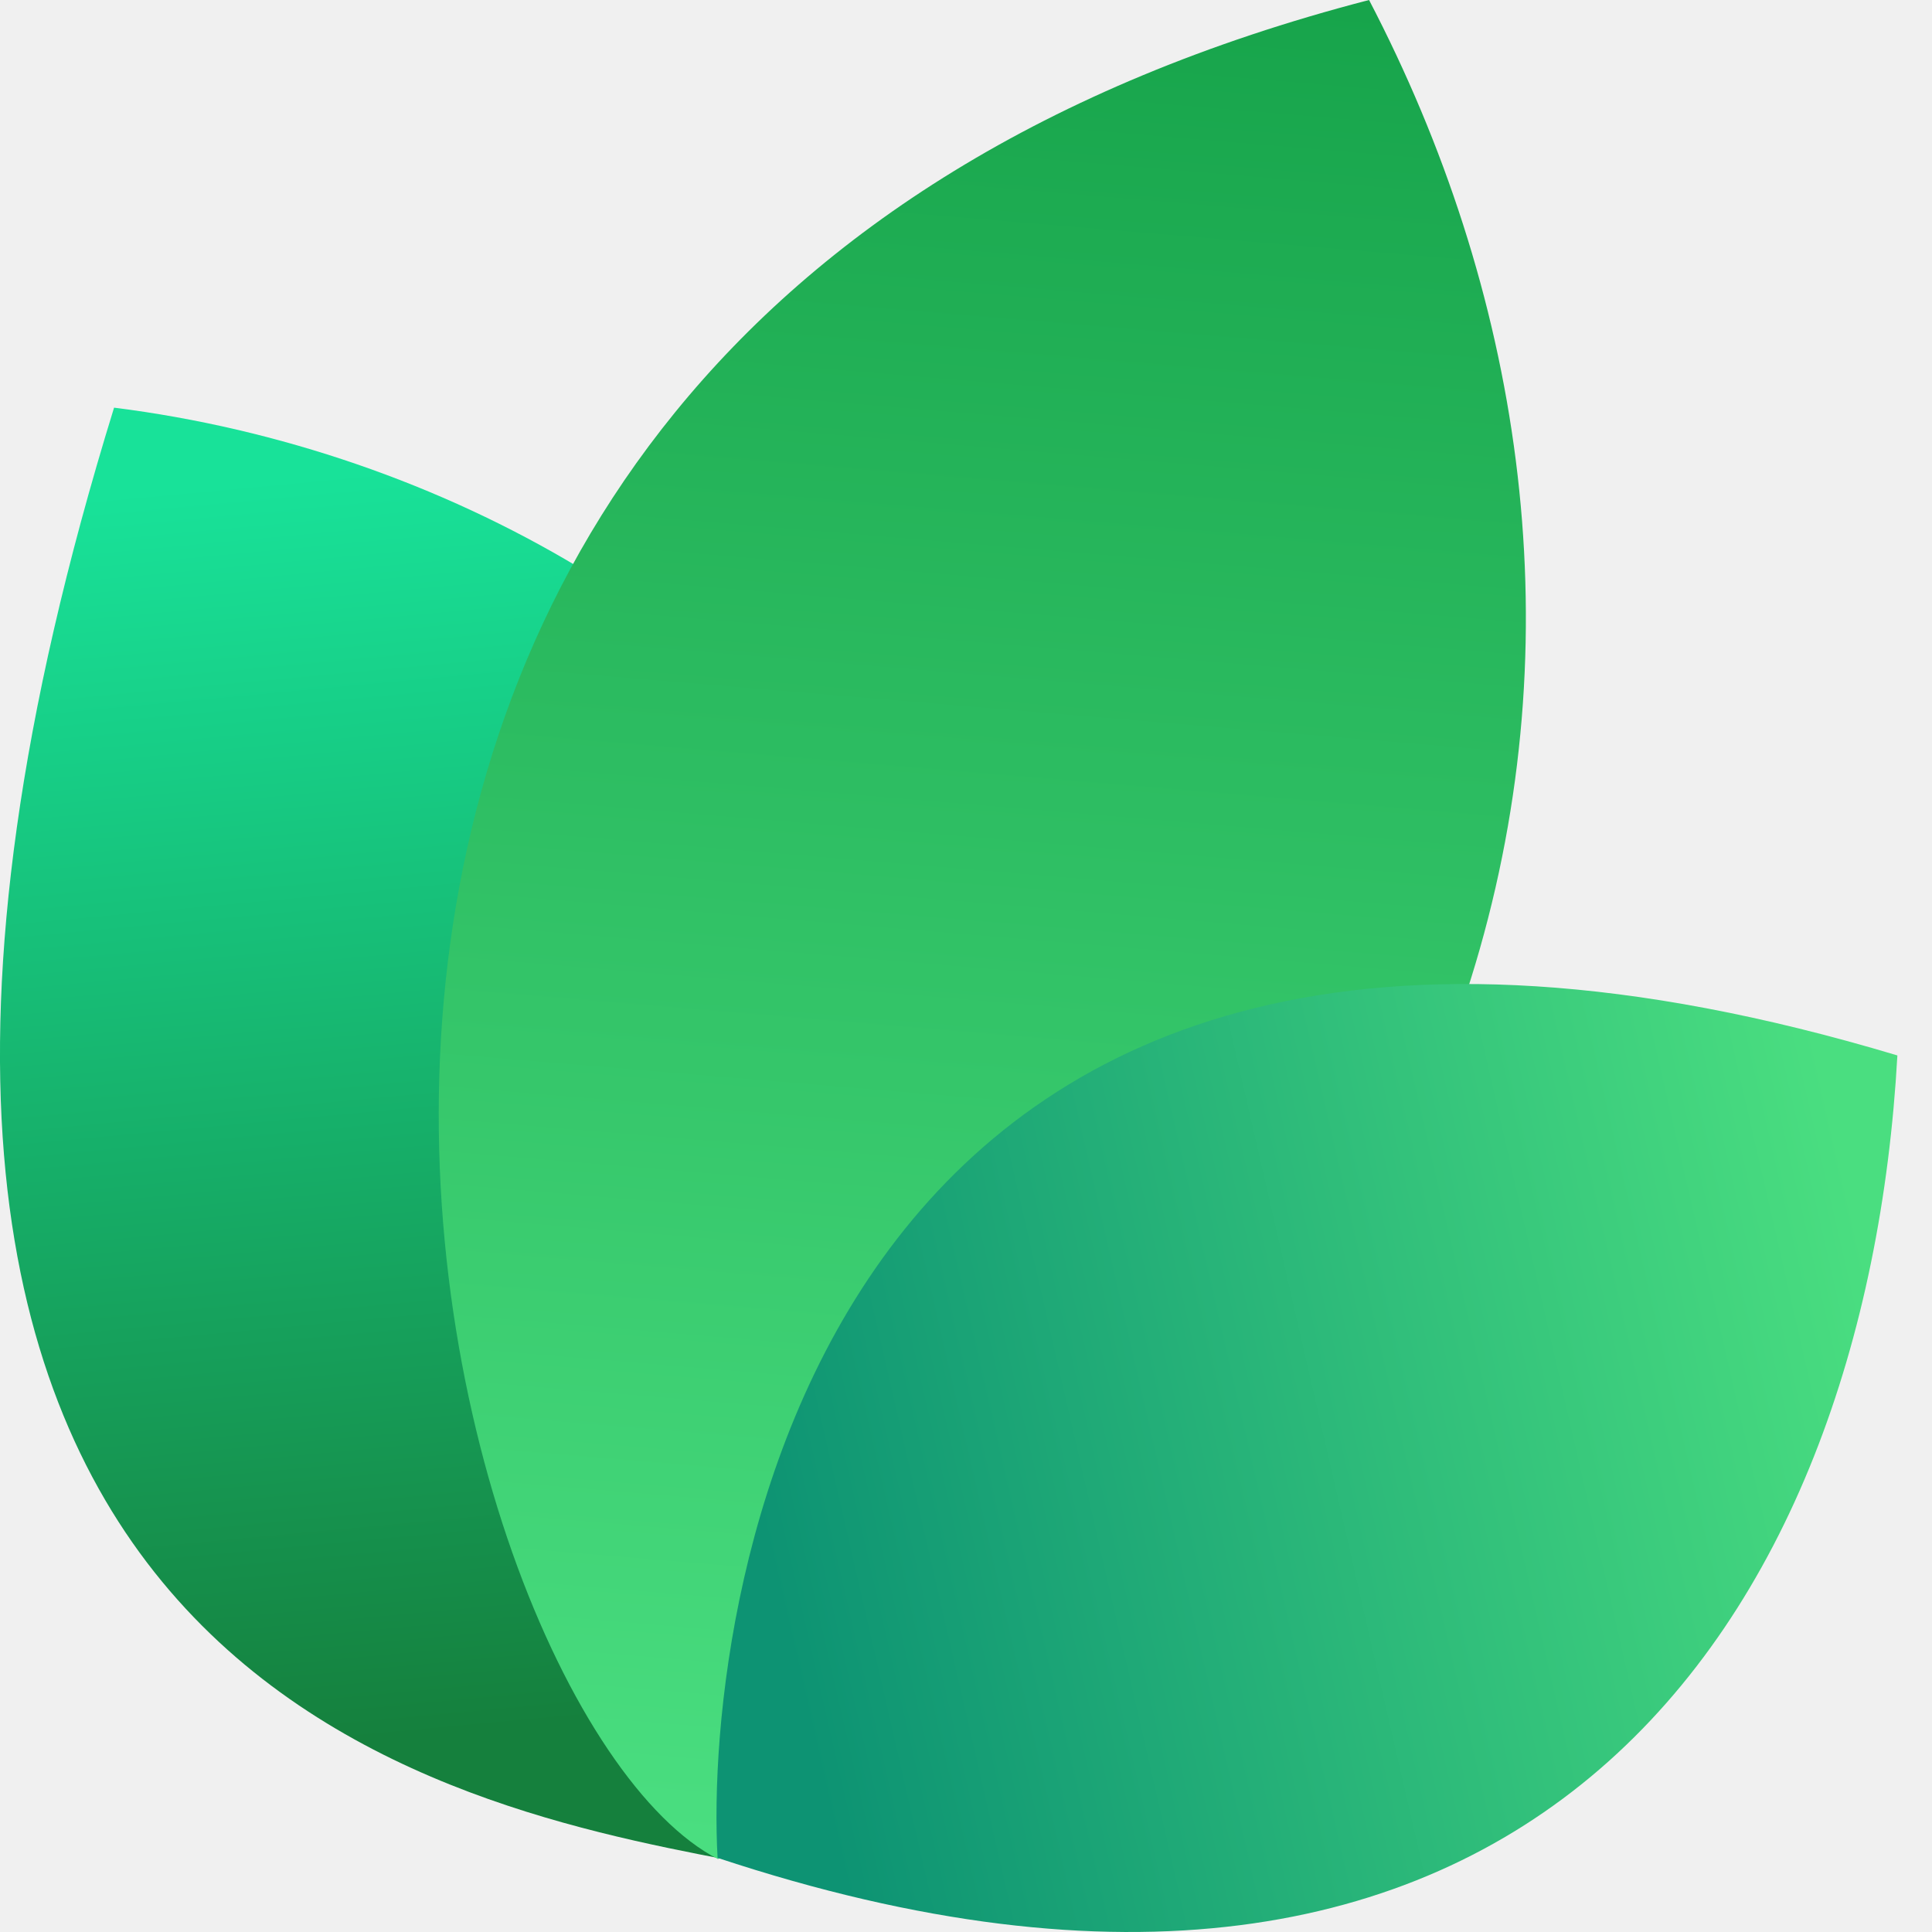
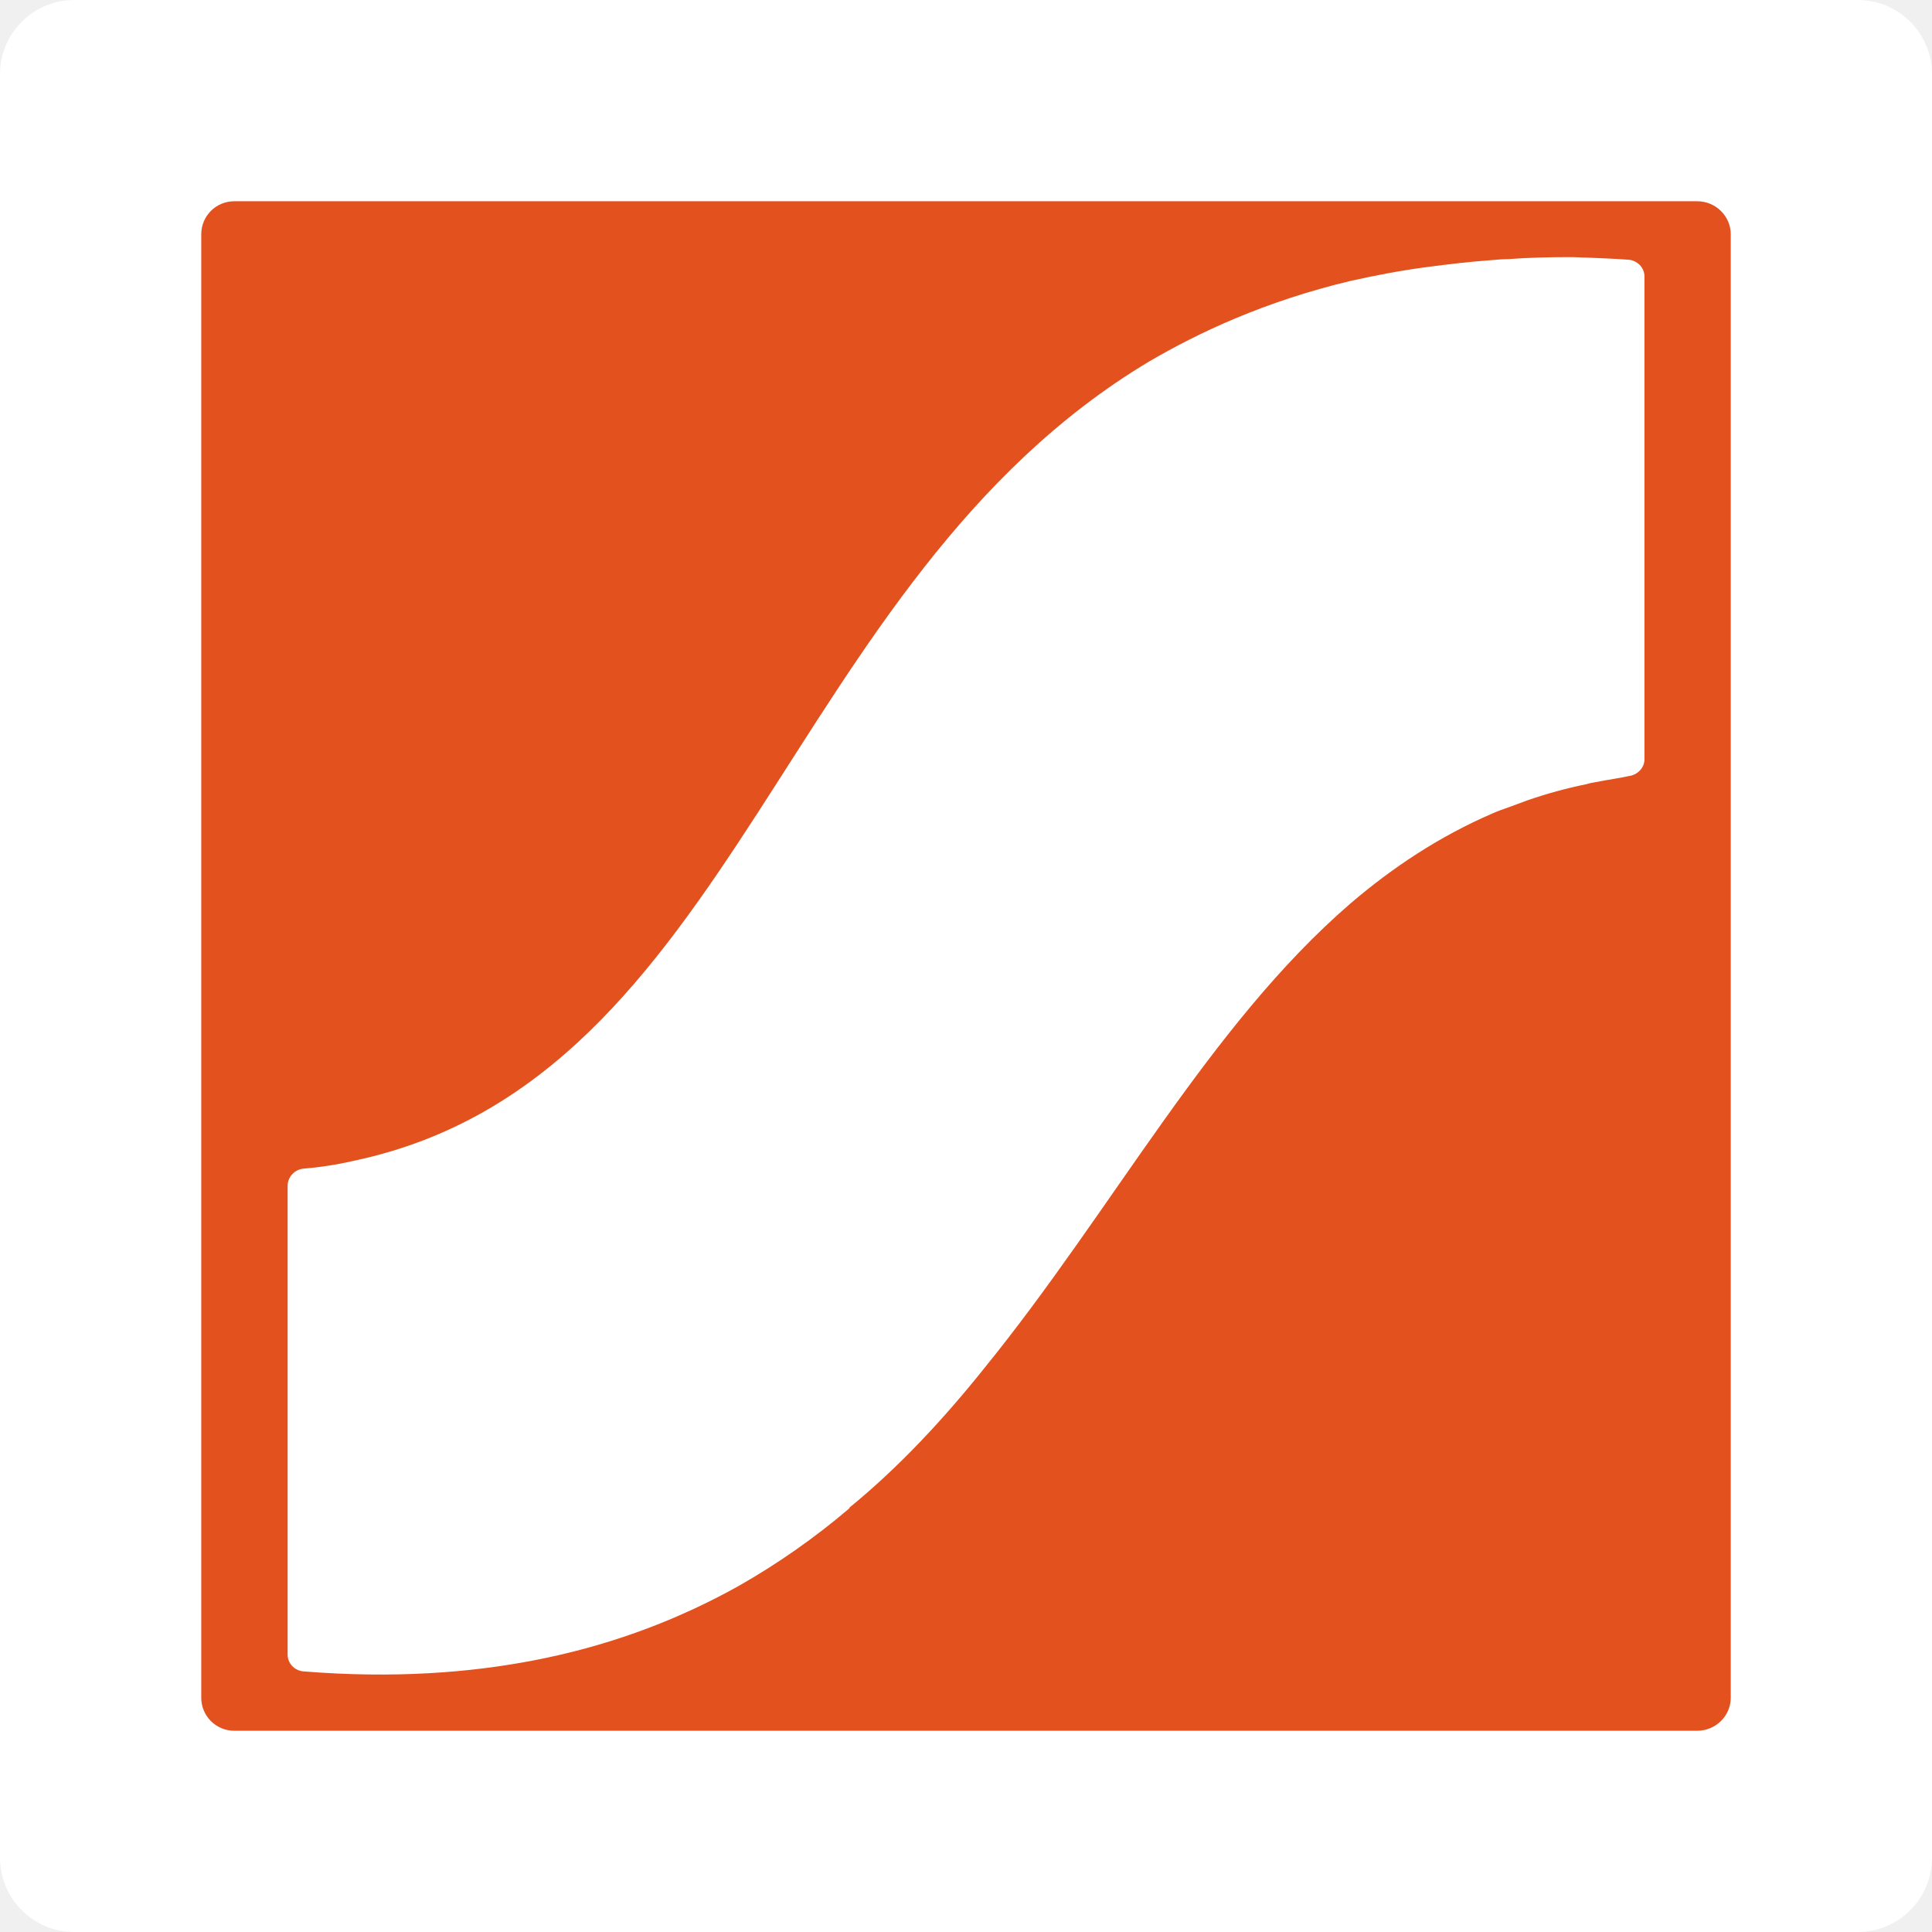
<svg xmlns="http://www.w3.org/2000/svg" width="24" height="24" viewBox="0 0 24 24" fill="none">
-   <path d="M9.061 23.108C5.268 22.377 -3.391 20.627 1.417 5.064C9.634 6.099 16.973 14.064 9.061 23.108Z" fill="url(#paint0_linear_17557_2021)" />
-   <path d="M8.919 23.094C5.276 21.222 0.784 4.209 17.007 0C20.757 7.193 19.621 16.545 8.919 23.094Z" fill="url(#paint1_linear_17557_2021)" />
-   <path d="M8.914 23.079C8.735 19.882 10.159 9.085 23.57 13.111C23.181 20.123 18.984 26.418 8.914 23.079Z" fill="url(#paint2_linear_17557_2021)" />
-   <defs>
-     <linearGradient id="paint0_linear_17557_2021" x1="3.776" y1="5.916" x2="5.232" y2="21.559" gradientUnits="userSpaceOnUse">
-       <stop stop-color="#18E299" />
-       <stop offset="1" stop-color="#15803D" />
-     </linearGradient>
-     <linearGradient id="paint1_linear_17557_2021" x1="12.171" y1="-0.718" x2="10.19" y2="22.983" gradientUnits="userSpaceOnUse">
-       <stop stop-color="#16A34A" />
-       <stop offset="1" stop-color="#4ADE80" />
-     </linearGradient>
-     <linearGradient id="paint2_linear_17557_2021" x1="23.133" y1="15.353" x2="9.338" y2="18.52" gradientUnits="userSpaceOnUse">
-       <stop stop-color="#4ADE80" />
-       <stop offset="1" stop-color="#0D9373" />
-     </linearGradient>
-   </defs>
+   <rect width="24" height="24" rx="0.923" fill="white" />
+   <path d="M21.084 2.5C21.311 2.5 21.5 2.683 21.5 2.91V21.09C21.5 21.317 21.311 21.5 21.084 21.5H2.91C2.683 21.5 2.5 21.317 2.5 21.09V2.91C2.5 2.683 2.683 2.5 2.91 2.5H21.084ZM19.507 3.194C19.242 3.194 18.983 3.2 18.737 3.219C18.668 3.219 18.598 3.225 18.535 3.231C18.264 3.25 17.999 3.282 17.76 3.313C17.407 3.358 17.084 3.421 16.775 3.49C15.716 3.743 14.896 4.127 14.271 4.493C9.717 7.224 9.155 13.4 4.412 14.416C4.166 14.473 3.945 14.504 3.769 14.517C3.661 14.529 3.573 14.618 3.573 14.731V20.554C3.573 20.661 3.655 20.749 3.762 20.762C6.014 20.945 7.585 20.465 8.606 19.992C8.808 19.898 8.997 19.802 9.187 19.695C9.672 19.418 10.121 19.102 10.537 18.749L10.55 18.736C10.552 18.734 10.554 18.732 10.557 18.73H10.55C11.174 18.22 11.729 17.62 12.233 16.989C13.829 15.021 15.022 12.738 16.775 11.224C17.299 10.776 17.879 10.391 18.535 10.107C18.605 10.076 18.674 10.051 18.75 10.025L18.98 9.94C19.212 9.86 19.453 9.793 19.709 9.741C19.747 9.729 19.785 9.722 19.822 9.716C19.98 9.684 20.125 9.666 20.232 9.641C20.34 9.628 20.428 9.54 20.428 9.433V3.434C20.428 3.32 20.333 3.232 20.226 3.226C20.049 3.213 19.873 3.207 19.709 3.2C19.646 3.2 19.582 3.194 19.52 3.194H19.507Z" fill="#E3511F" />
</svg>
